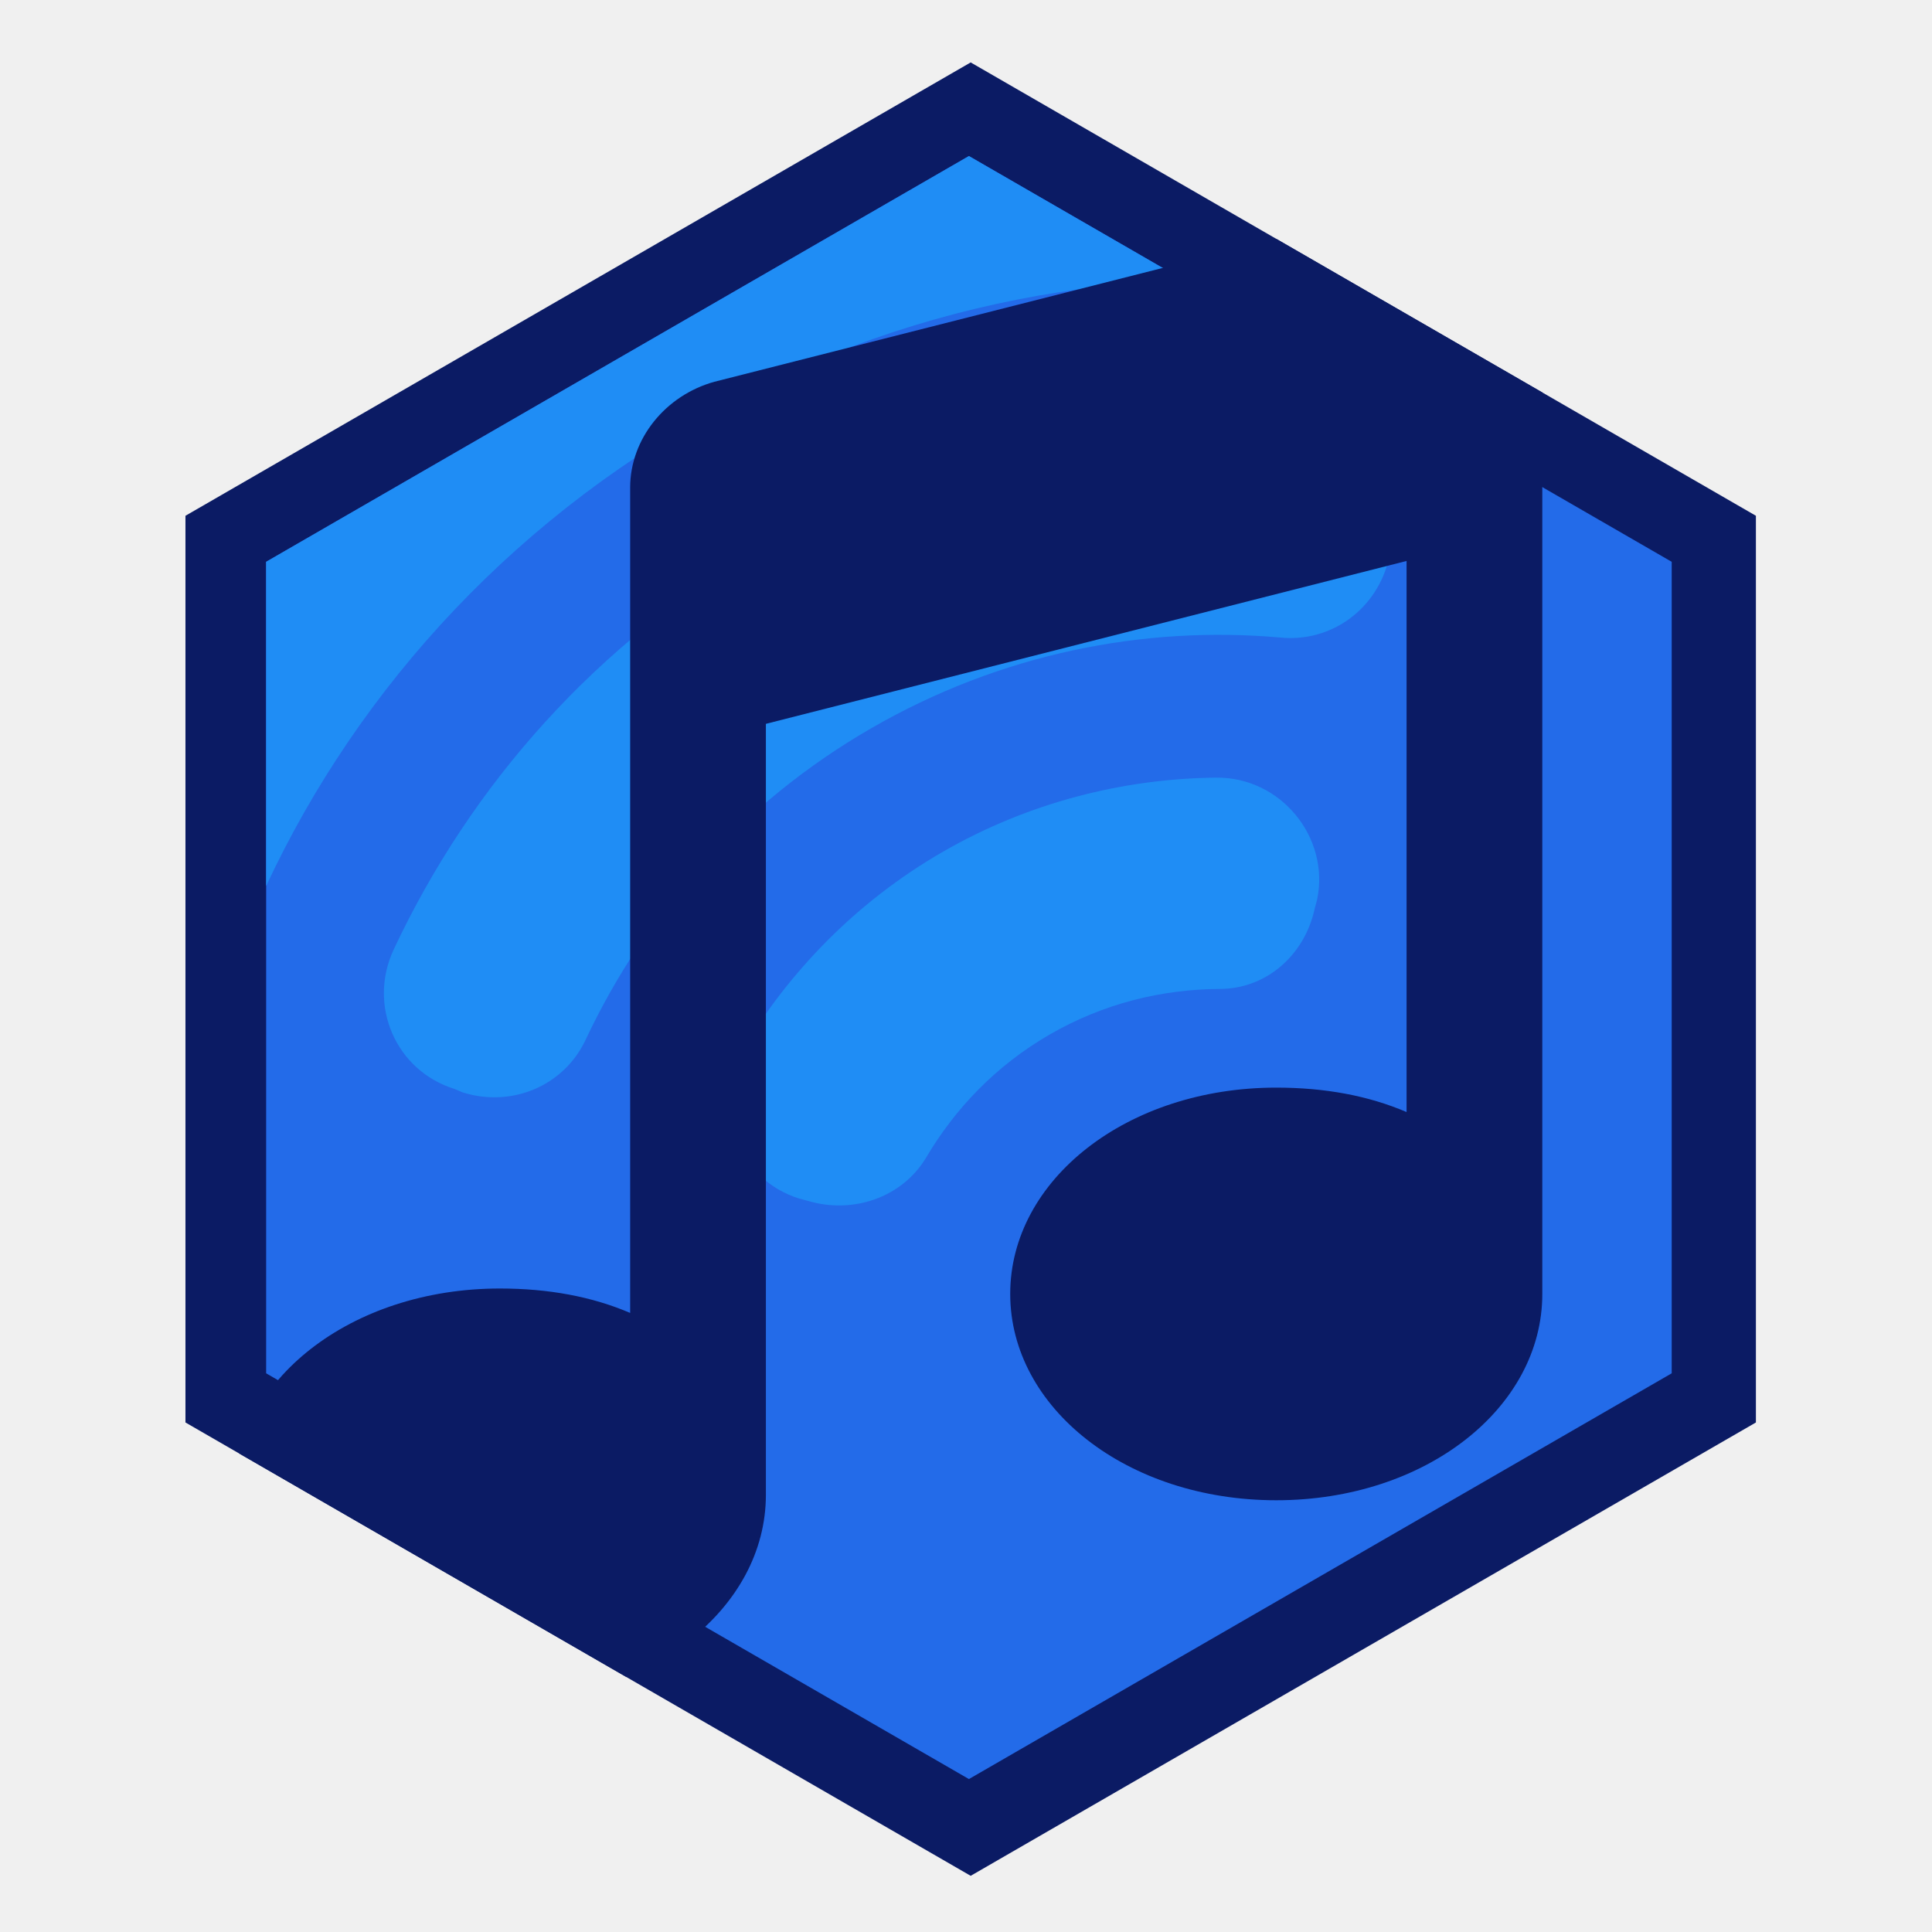
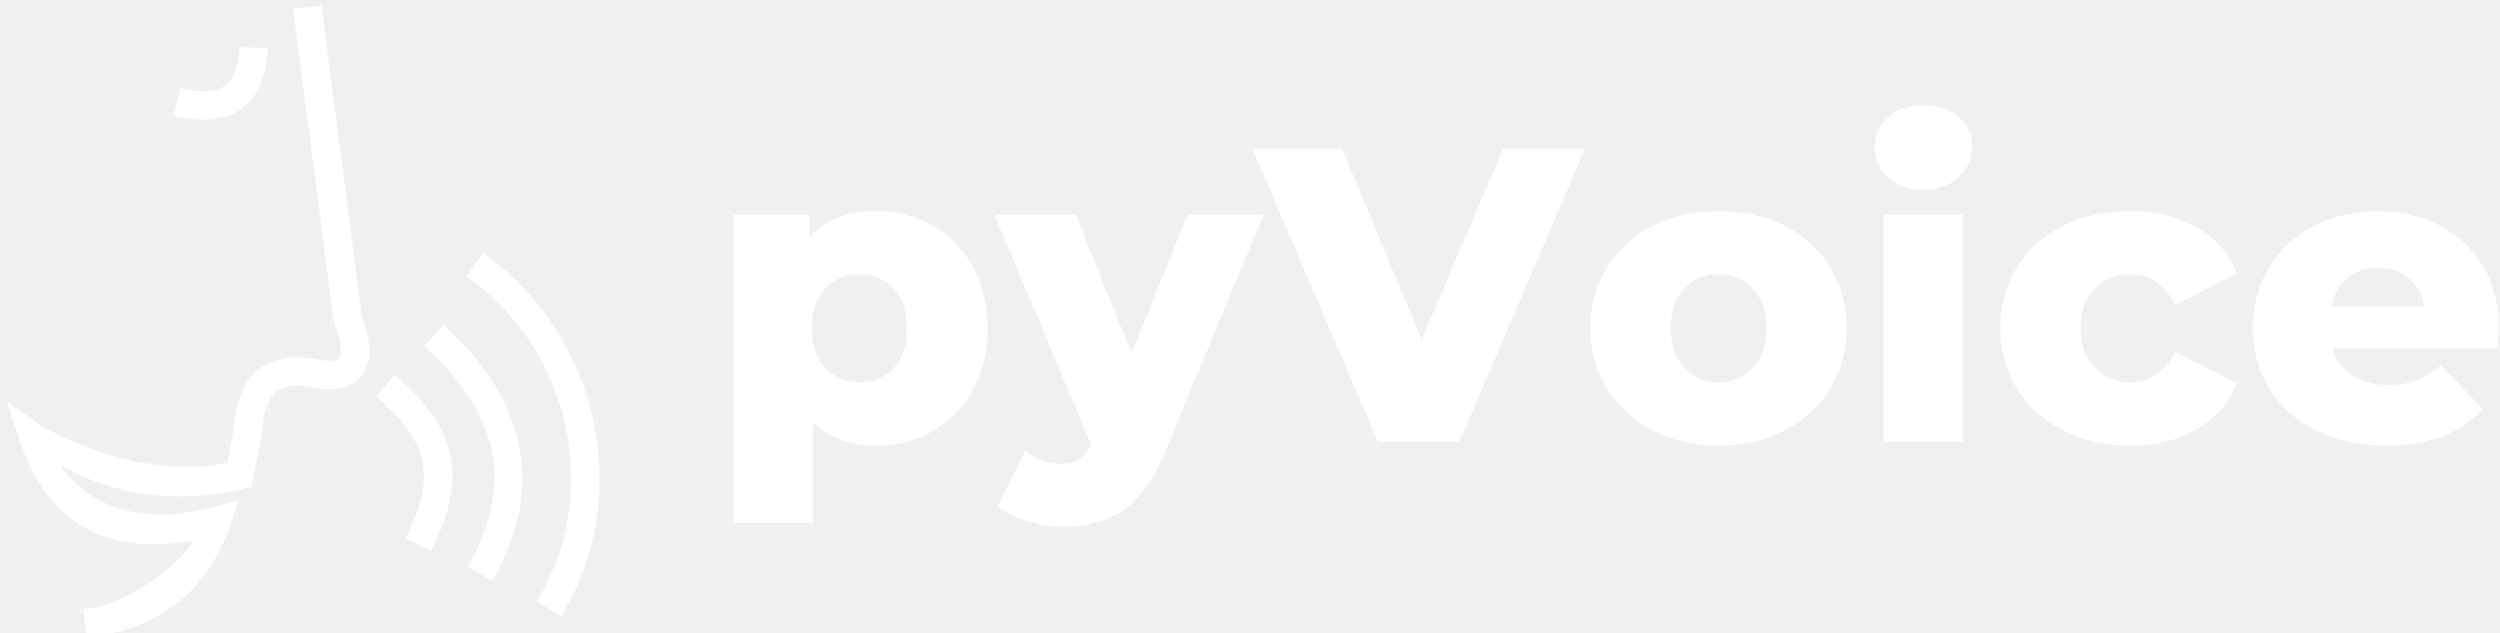
- <svg xmlns="http://www.w3.org/2000/svg" width="100%" height="100%" viewBox="0 0 300 300" version="1.1" xml:space="preserve" style="fill-rule:evenodd;clip-rule:evenodd;stroke-linejoin:round;stroke-miterlimit:2;">
-   <g transform="matrix(1.00519,0,0,1.00519,-20.5126,-0.05031)">
-     <path d="M170.355,9.693L291.655,79.725L291.655,219.79L170.355,289.822L49.056,219.79L49.056,79.725L170.355,9.693Z" style="fill:rgb(11,27,100);" />
+ <svg xmlns="http://www.w3.org/2000/svg" data-v-423bf9ae="" viewBox="0 0 356 90" class="iconLeft">
+   <g data-v-423bf9ae="" id="5cd91e89-0f66-4767-a0c8-4a199684abae" fill="white" transform="matrix(4.258339,0,0,4.258339,100.8026,5.205818)">
+     <path d="M5.63 5.84L5.63 5.84Q6.66 5.84 7.51 6.32L7.51 6.32L7.51 6.32Q8.36 6.80 8.86 7.69L8.86 7.69L8.86 7.69Q9.35 8.58 9.35 9.76L9.35 9.76L9.35 9.76Q9.35 10.93 8.86 11.82L8.86 11.82L8.86 11.82Q8.36 12.71 7.51 13.20L7.51 13.20L7.51 13.20Q6.66 13.68 5.63 13.68L5.63 13.68L5.63 13.68Q4.30 13.68 3.51 12.88L3.51 12.88L3.51 16.27L0.85 16.27L0.85 5.96L3.39 5.96L3.39 6.72L3.39 6.72Q4.13 5.84 5.63 5.84L5.63 5.84ZM5.07 11.56L5.07 11.56Q5.77 11.56 6.22 11.08L6.22 11.08L6.22 11.08Q6.66 10.60 6.66 9.76L6.66 9.76L6.66 9.76Q6.66 8.92 6.22 8.43L6.22 8.43L6.22 8.43Q5.77 7.95 5.07 7.95L5.07 7.95L5.07 7.95Q4.37 7.95 3.92 8.43L3.92 8.43L3.92 8.43Q3.47 8.92 3.47 9.76L3.47 9.76L3.47 9.76Q3.47 10.60 3.92 11.08L3.92 11.08L3.92 11.08Q4.37 11.56 5.07 11.56L5.07 11.56ZM16.04 5.96L18.58 5.96L15.30 13.86L15.30 13.86Q14.73 15.26 13.90 15.83L13.90 15.83L13.90 15.83Q13.08 16.39 11.89 16.39L11.89 16.39L11.89 16.39Q11.28 16.39 10.68 16.20L10.68 16.20L10.68 16.20Q10.07 16.02 9.69 15.71L9.69 15.71L10.61 13.85L10.61 13.85Q10.84 14.06 11.15 14.17L11.15 14.17L11.15 14.17Q11.47 14.29 11.79 14.29L11.79 14.29L11.79 14.29Q12.17 14.29 12.41 14.14L12.41 14.14L12.41 14.14Q12.66 13.99 12.82 13.65L12.82 13.65L9.58 5.96L12.31 5.96L14.17 10.60L16.04 5.96ZM26.59 3.75L29.33 3.75L25.13 13.55L22.40 13.55L18.21 3.75L21.21 3.75L23.87 10.14L26.59 3.75ZM33.80 13.68L33.80 13.68Q32.58 13.68 31.60 13.17L31.60 13.17L31.60 13.17Q30.62 12.67 30.07 11.77L30.07 11.77L30.07 11.77Q29.51 10.88 29.51 9.74L29.51 9.74L29.51 9.74Q29.51 8.62 30.07 7.73L30.07 7.73L30.07 7.73Q30.62 6.83 31.59 6.33L31.59 6.33L31.59 6.33Q32.56 5.84 33.80 5.84L33.80 5.84L33.80 5.84Q35.03 5.84 36.01 6.33L36.01 6.33L36.01 6.33Q36.99 6.83 37.53 7.72L37.53 7.72L37.53 7.72Q38.08 8.61 38.08 9.74L38.08 9.74L38.08 9.74Q38.08 10.88 37.53 11.77L37.53 11.77L37.53 11.77Q36.99 12.67 36.01 13.17L36.01 13.17L36.01 13.17Q35.03 13.68 33.80 13.68L33.80 13.68ZM33.80 11.56L33.80 11.56Q34.50 11.56 34.94 11.08L34.94 11.08L34.94 11.08Q35.39 10.60 35.39 9.74L35.39 9.74L35.39 9.74Q35.39 8.90 34.94 8.43L34.94 8.43L34.94 8.43Q34.50 7.95 33.80 7.95L33.80 7.95L33.80 7.95Q33.10 7.95 32.65 8.43L32.65 8.43L32.65 8.43Q32.20 8.90 32.20 9.74L32.20 9.74L32.20 9.74Q32.20 10.60 32.65 11.08L32.65 11.08L32.65 11.08Q33.10 11.56 33.80 11.56L33.80 11.56ZM39.31 13.55L39.31 5.96L41.97 5.96L41.97 13.55L39.31 13.55ZM40.64 5.12L40.64 5.12Q39.91 5.12 39.47 4.72L39.47 4.72L39.47 4.72Q39.02 4.31 39.02 3.71L39.02 3.71L39.02 3.71Q39.02 3.11 39.47 2.70L39.47 2.70L39.47 2.70Q39.91 2.30 40.64 2.30L40.64 2.30L40.64 2.30Q41.37 2.30 41.82 2.68L41.82 2.68L41.82 2.68Q42.27 3.07 42.27 3.67L42.27 3.67L42.27 3.67Q42.27 4.30 41.82 4.71L41.82 4.71L41.82 4.71Q41.37 5.12 40.64 5.12L40.64 5.12ZM47.57 13.68L47.57 13.68Q46.31 13.68 45.32 13.17L45.32 13.17L45.32 13.17Q44.32 12.67 43.77 11.77L43.77 11.77L43.77 11.77Q43.22 10.88 43.22 9.74L43.22 9.74L43.22 9.74Q43.22 8.61 43.77 7.72L43.77 7.72L43.77 7.72Q44.32 6.83 45.32 6.33L45.32 6.33L45.32 6.33Q46.31 5.84 47.57 5.84L47.57 5.84L47.57 5.84Q48.86 5.84 49.80 6.39L49.80 6.39L49.80 6.39Q50.74 6.94 51.13 7.92L51.13 7.92L49.07 8.97L49.07 8.97Q48.55 7.95 47.56 7.95L47.56 7.95L47.56 7.95Q46.84 7.95 46.38 8.43L46.38 8.43L46.38 8.43Q45.91 8.90 45.91 9.74L45.91 9.74L45.91 9.74Q45.91 10.60 46.38 11.08L46.38 11.08L46.38 11.08Q46.84 11.56 47.56 11.56L47.56 11.56L47.56 11.56Q48.55 11.56 49.07 10.54L49.07 10.54L51.13 11.59L51.13 11.59Q50.74 12.57 49.80 13.13L49.80 13.13L49.80 13.13Q48.86 13.68 47.57 13.68L47.57 13.68ZM59.89 9.77L59.89 9.77Q59.89 9.80 59.85 10.43L59.85 10.43L54.33 10.43L54.33 10.43Q54.50 11.02 54.98 11.33L54.98 11.33L54.98 11.33Q55.47 11.65 56.20 11.65L56.20 11.65L56.20 11.65Q56.74 11.65 57.14 11.49L57.14 11.49L57.14 11.49Q57.54 11.34 57.95 10.99L57.95 10.99L59.35 12.45L59.35 12.45Q58.24 13.68 56.11 13.68L56.11 13.68L56.11 13.68Q54.78 13.68 53.77 13.17L53.77 13.17L53.77 13.17Q52.77 12.67 52.21 11.77L52.21 11.77L52.21 11.77Q51.66 10.88 51.66 9.74L51.66 9.74L51.66 9.74Q51.66 8.62 52.20 7.73L52.20 7.73L52.20 7.73Q52.74 6.85 53.69 6.34L53.69 6.34L53.69 6.34Q54.64 5.84 55.83 5.84L55.83 5.84L55.83 5.84Q56.97 5.84 57.89 6.31L57.89 6.31L57.89 6.31Q58.81 6.78 59.35 7.66L59.35 7.66L59.35 7.66Q59.89 8.55 59.89 9.77L59.89 9.77ZM55.85 7.73L55.85 7.73Q55.23 7.73 54.82 8.08L54.82 8.08L54.82 8.08Q54.40 8.43 54.29 9.03L54.29 9.03L57.40 9.03L57.40 9.03Q57.29 8.43 56.88 8.08L56.88 8.08L56.88 8.08Q56.46 7.73 55.85 7.73L55.85 7.73Z" />
  </g>
-   <g transform="matrix(1.00386,0,0,1.00386,-29.8032,-13.7162)">
-     <path d="M179.564,37.803L288.272,100.565L288.272,226.09L179.564,288.853L70.856,226.09L70.856,100.565L179.564,37.803Z" style="fill:rgb(11,27,100);" />
-     <clipPath id="_clip1">
-       <path d="M179.564,37.803L288.272,100.565L288.272,226.09L179.564,288.853L70.856,226.09L70.856,100.565L179.564,37.803Z" />
-     </clipPath>
-     <g clip-path="url(#_clip1)">
-       <g transform="matrix(0.996154,0,0,0.996154,24.2572,24.5262)">
-         <rect x="10.152" y="-3.232" width="298.667" height="318.053" style="fill:rgb(35,107,233);" />
-       </g>
-       <g transform="matrix(2.25046,-1.2993,1.2993,2.25046,893.36,-3283.43)">
-         <path d="M-882.7,1008.9C-887.5,1006.2 -893.1,1004.6 -899,1004.6C-904.9,1004.6 -910.5,1006.2 -915.3,1008.9C-918.6,1010.8 -919.3,1015.4 -916.7,1018.2L-916.3,1018.6C-914.4,1020.6 -911.4,1021.2 -909,1019.9C-906,1018.2 -902.6,1017.2 -898.9,1017.2C-895.2,1017.2 -891.8,1018.2 -888.8,1019.9C-886.4,1021.3 -883.4,1020.7 -881.5,1018.6L-881.1,1018.2C-878.6,1015.4 -879.3,1010.8 -882.7,1008.9Z" style="fill:rgb(31,141,245);fill-rule:nonzero;" />
-         <path d="M-867.8,993.3C-876.6,987.1 -887.4,983.5 -899,983.5C-910.6,983.5 -921.3,987.1 -930.2,993.3C-933.2,995.4 -933.7,999.6 -931.2,1002.3L-930.9,1002.7C-928.8,1005 -925.4,1005.4 -922.9,1003.6C-916.1,998.9 -907.9,996.1 -899,996.1C-890.1,996.1 -881.9,998.9 -875.2,1003.6C-872.7,1005.4 -869.3,1005 -867.2,1002.7L-866.9,1002.3C-864.4,999.7 -864.9,995.4 -867.8,993.3Z" style="fill:rgb(31,141,245);fill-rule:nonzero;" />
-         <path d="M-853.4,977.7C-866.1,968.1 -881.9,962.4 -899,962.4C-916.1,962.4 -931.9,968.1 -944.6,977.7C-947.4,979.9 -947.9,984 -945.5,986.6L-945.1,987C-943,989.4 -939.4,989.6 -936.9,987.7C-926.4,979.7 -913.2,975 -899,975C-884.8,975 -871.7,979.7 -861.1,987.7C-858.6,989.6 -855,989.4 -852.9,987L-852.5,986.6C-850.2,984 -850.6,979.9 -853.4,977.7Z" style="fill:rgb(31,141,245);fill-rule:nonzero;" />
-         <circle cx="-899" cy="1032.7" r="6.9" style="fill:rgb(31,141,245);" />
-       </g>
-     </g>
-   </g>
-   <g transform="matrix(1.00519,0,0,1.00519,-20.5126,-0.05031)">
-     <path d="M170.355,9.693L291.655,79.725L291.655,219.79L170.355,289.822L49.056,219.79L49.056,79.725L170.355,9.693Z" style="fill:none;" />
-     <clipPath id="_clip2">
-       <path d="M170.355,9.693L291.655,79.725L291.655,219.79L170.355,289.822L49.056,219.79L49.056,79.725L170.355,9.693Z" />
-     </clipPath>
-     <g clip-path="url(#_clip2)">
-       <g transform="matrix(4.19365,1.10449e-15,-1.10449e-15,4.19365,-149.384,-90.6854)">
-         <path d="M95.9,29.9C94.9,29.1 93.6,28.9 92.4,29.2L66.8,35.7C65,36.2 63.7,37.8 63.7,39.6L63.7,70C62.3,69.4 60.7,69.1 58.9,69.1C53.4,69.1 49.1,72.5 49.1,76.7C49.1,80.9 53.4,84.3 58.9,84.3C64.4,84.3 68.7,80.9 68.7,76.7L68.7,48.3L92.3,42.3L92.3,62.6C90.9,62 89.3,61.7 87.5,61.7C82,61.7 77.7,65.1 77.7,69.3C77.7,73.5 82,76.9 87.5,76.9C93,76.9 97.3,73.5 97.3,69.3L97.3,33.1C97.5,31.8 96.9,30.6 95.9,29.9Z" style="fill:rgb(11,27,100);fill-rule:nonzero;" />
+   <g data-v-423bf9ae="" id="430b6b68-56a9-456b-8126-45dff3835fb5" transform="matrix(2.025339,0,0,2.025339,-7.47548,-4.851473)" stroke="none" fill="white">
+     <g clip-rule="evenodd">
+       <path d="M24.306 3.039l2.839 21.868.015.114.041.109c.729 1.934.387 2.41.346 2.457-.144.166-.701.273-1.799.029-1.683-.252-2.982.025-3.932.811-1.043.861-1.616 2.311-1.703 4.309l.019-.154-.47 2.344s-5.427 1.556-13.002-2.545l-2.501-1.768.977 2.904c1.89 5.619 5.93 7.938 12.025 6.906.65-.109-3.305 4.338-7.604 4.807l.217 1.988c5.073-.553 8.47-3.203 10.096-7.877l.619-1.781-1.822.486c-4.961 1.326-8.744.023-10.78-3.004 2.679 1.637 7.211 3.059 12.849 1.732l.625-.146.126-.631.606-3.021.016-.076.003-.078c.062-1.408.391-2.367.979-2.854.495-.408 1.268-.539 2.296-.387 1.713.383 2.937.164 3.672-.685.798-.919.803-2.382.015-4.472l.057.223-2.842-21.866-1.983.258z" />
+       <path d="M15.9 10.537c2.071.496 3.702.309 4.847-.557 1.101-.83 1.699-2.24 1.781-4.19l-1.998-.084c-.056 1.324-.388 2.226-.988 2.68-.646.487-1.714.557-3.176.206l-.466 1.945z" />
+       <g>
+         <path d="M33.519 26.729c5.327 4.763 6.327 9.834 3.058 15.505l1.732 1c3.71-6.436 2.514-12.658-3.457-17.995l-1.333 1.49z" />
+         <path d="M36.497 21.83c7.348 5.125 9.561 15.373 4.935 22.846l1.7 1.053c5.177-8.359 2.714-19.816-5.49-25.54l-1.145 1.641zM30.14 30.279c3.731 3.188 4.236 5.609 2.079 9.967l1.792.887c2.582-5.213 1.885-8.566-2.572-12.373l-1.299 1.519z" />
      </g>
    </g>
  </g>
</svg>
